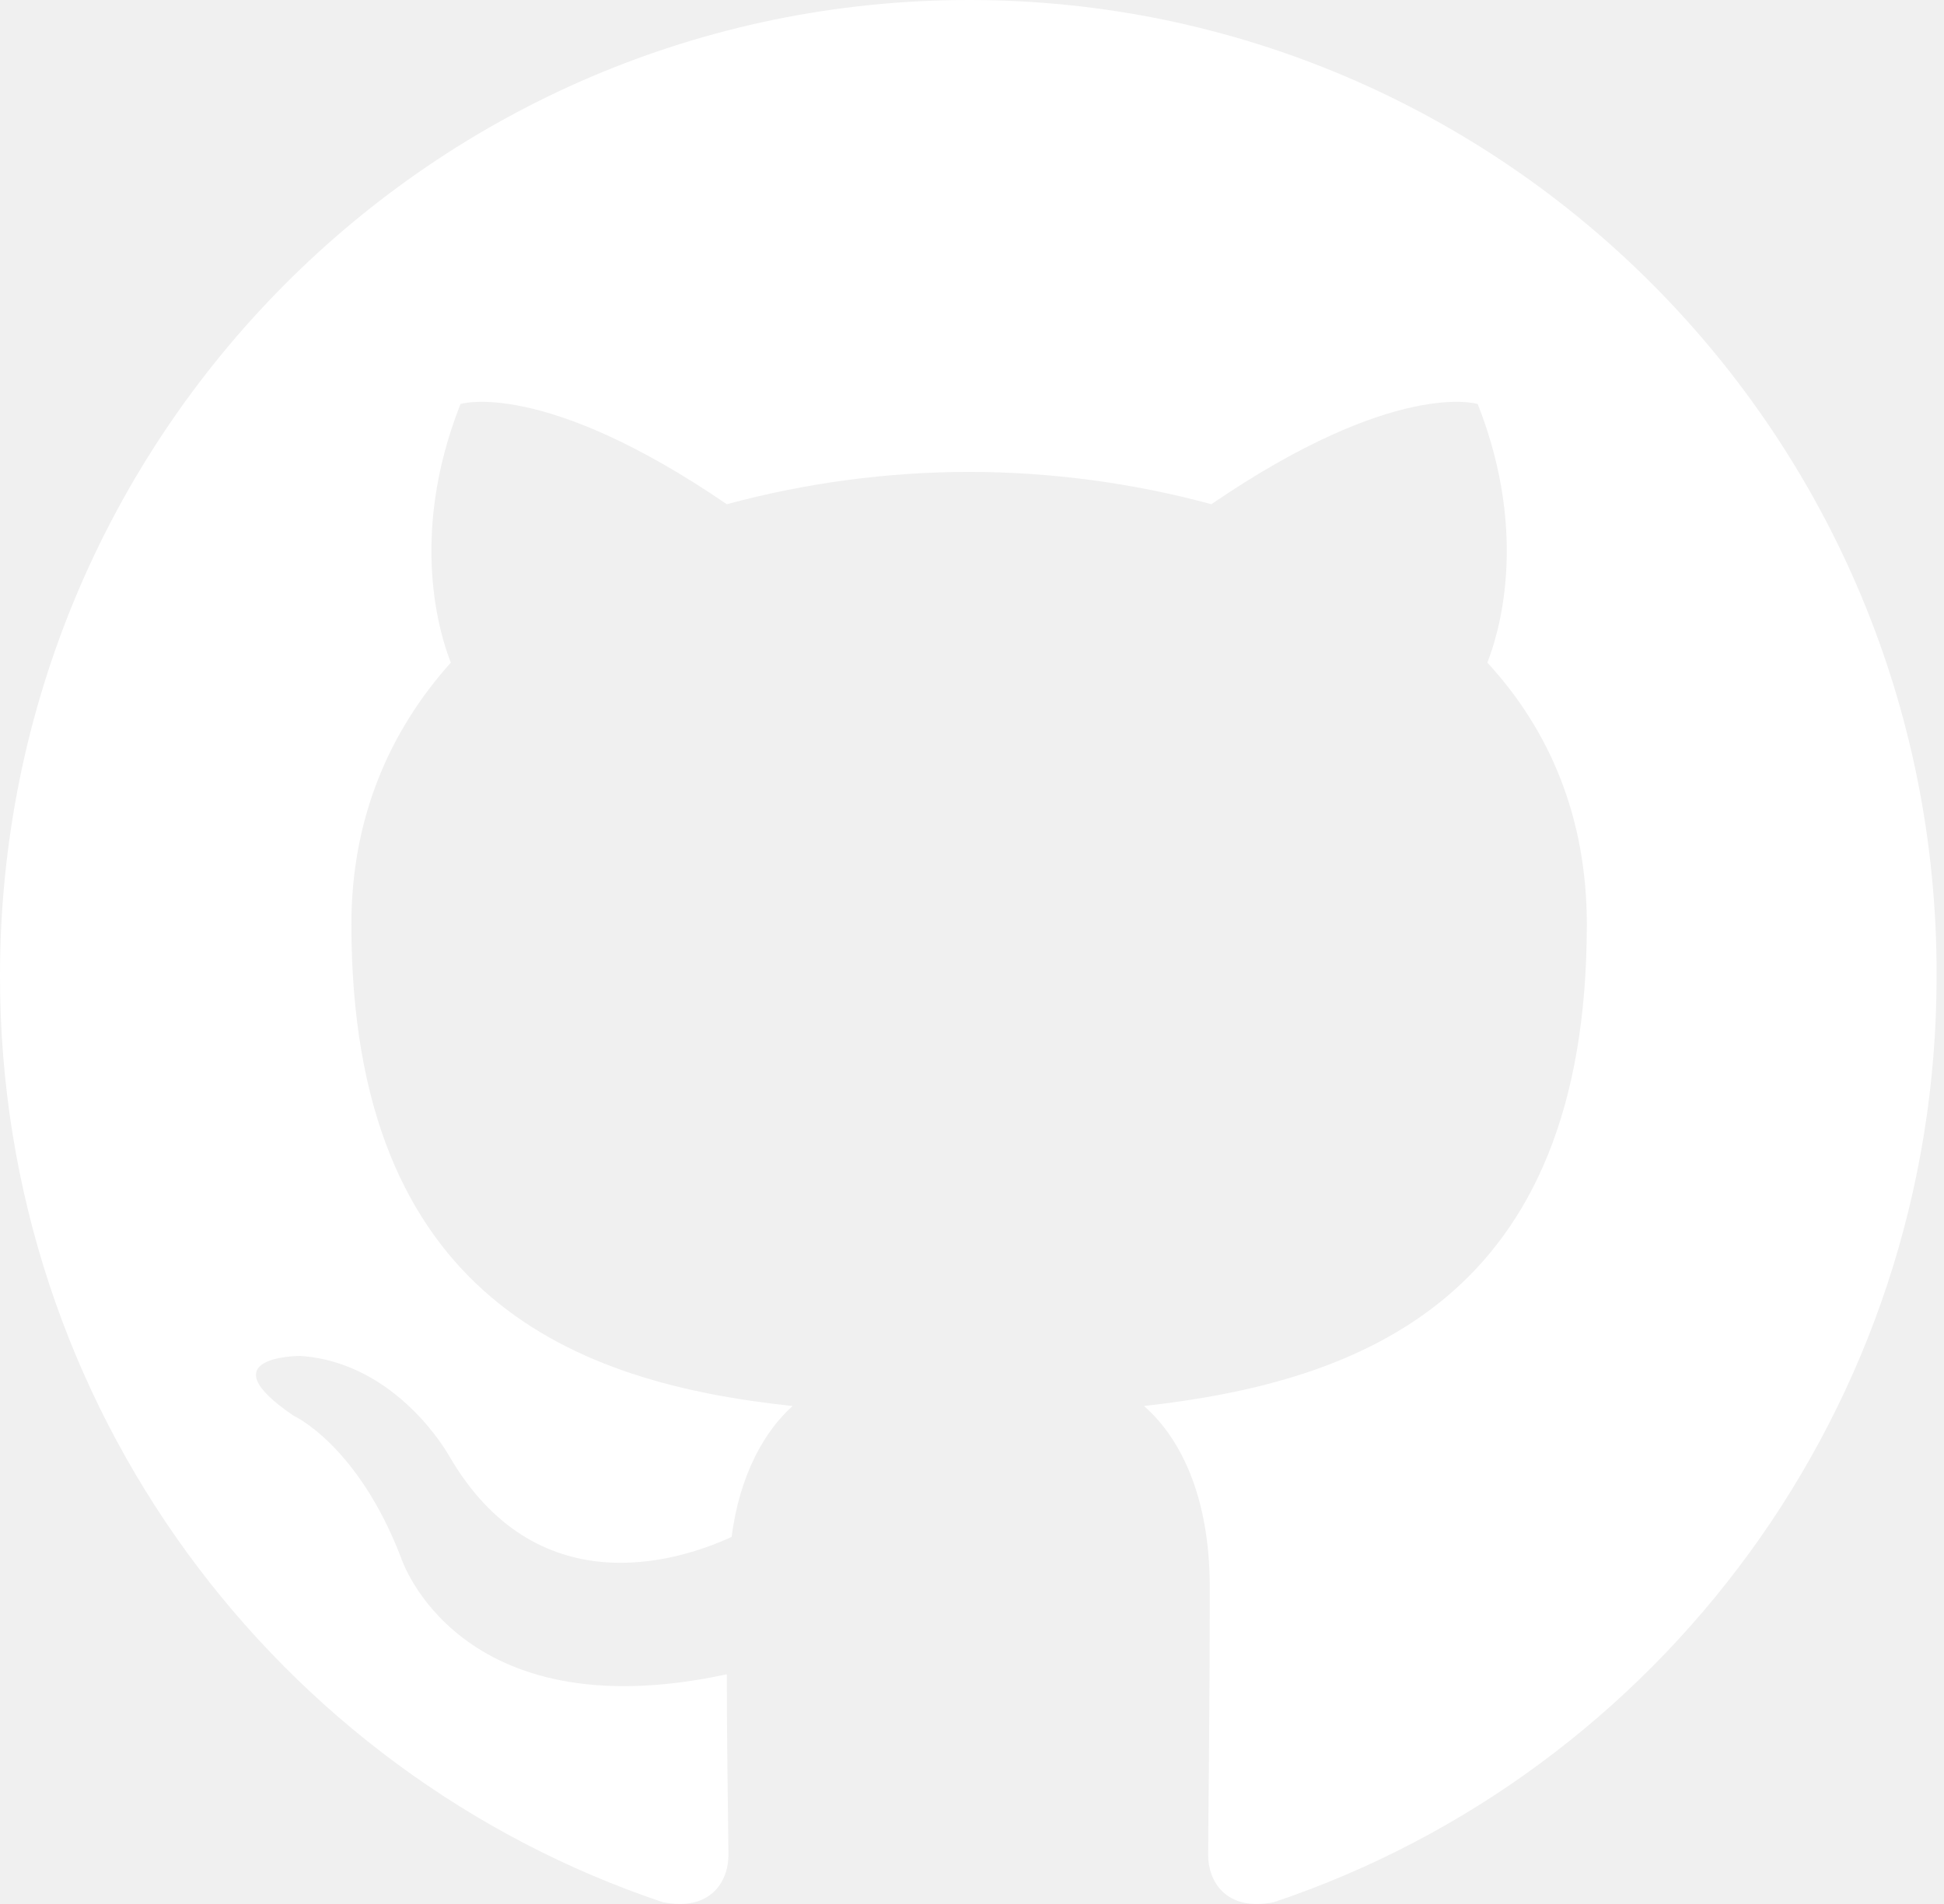
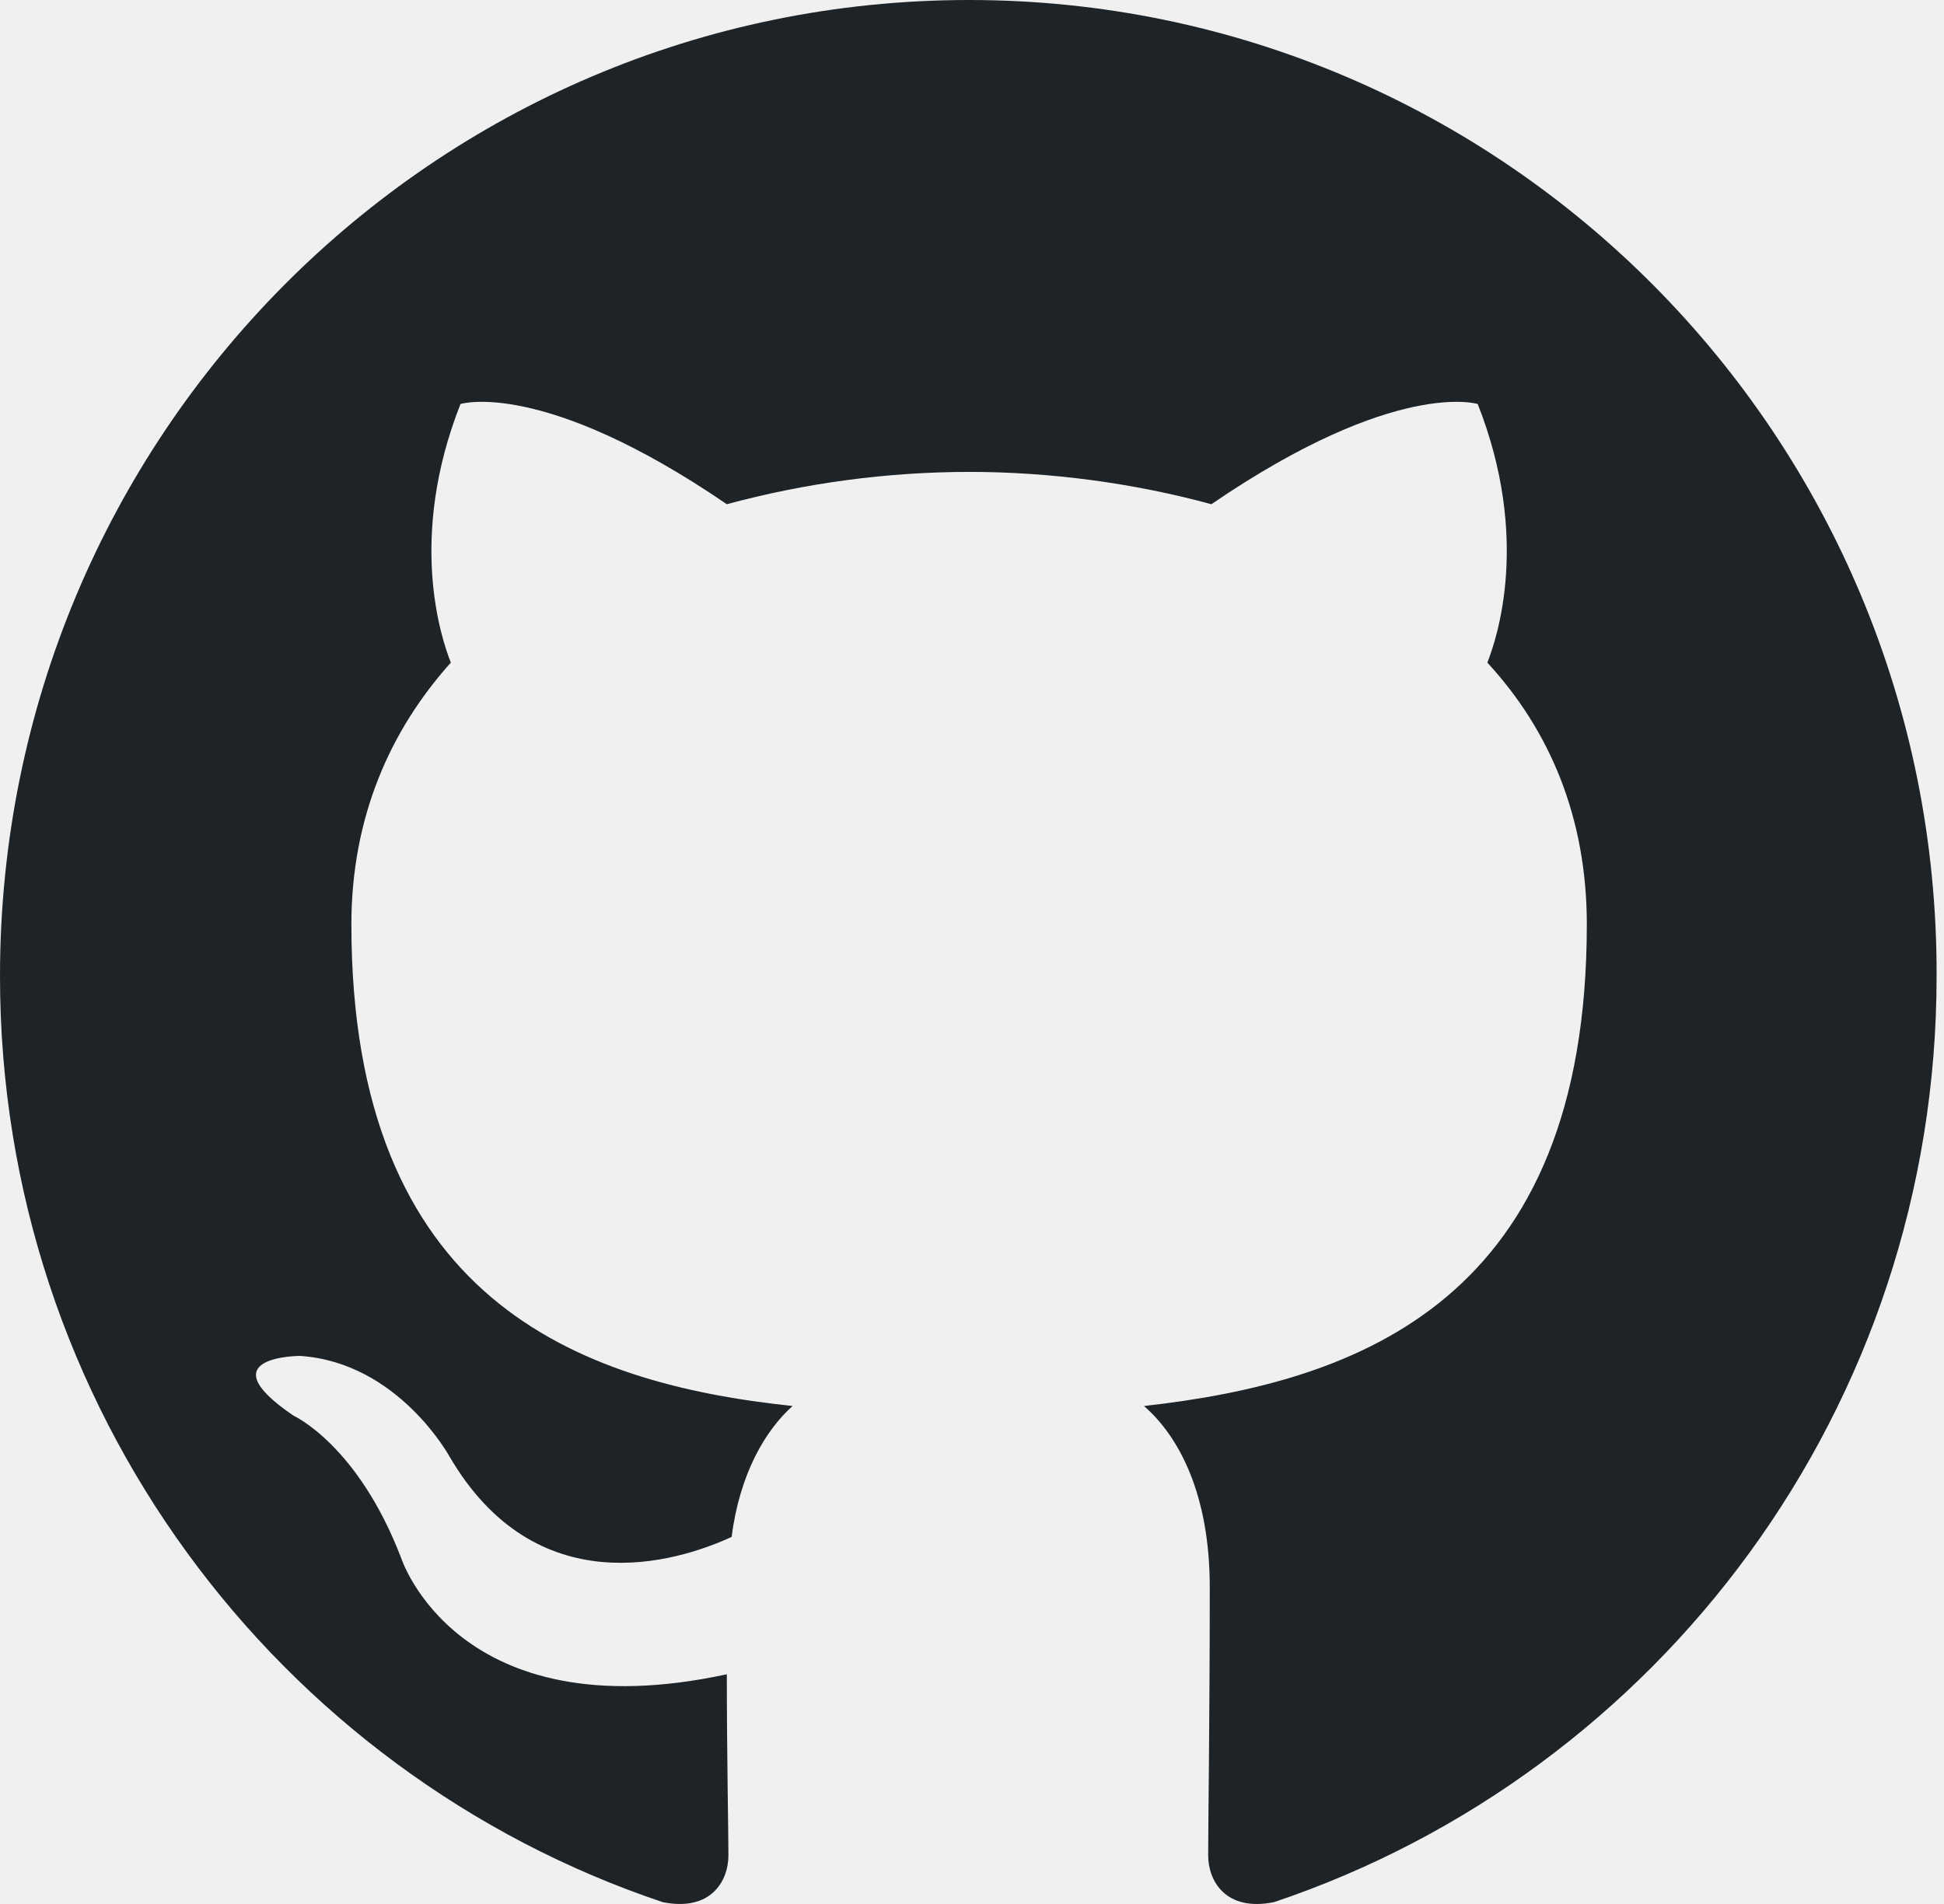
<svg xmlns="http://www.w3.org/2000/svg" width="98" height="96">
-   <path fill-rule="evenodd" clip-rule="evenodd" d="M48.854 0C21.839 0 0 22 0 49.217c0 21.756 13.993 40.172 33.405 46.69 2.427.49 3.316-1.059 3.316-2.362 0-1.141-.08-5.052-.08-9.127-13.59 2.934-16.42-5.867-16.42-5.867-2.184-5.704-5.42-7.17-5.42-7.17-4.448-3.015.324-3.015.324-3.015 4.934.326 7.523 5.052 7.523 5.052 4.367 7.496 11.404 5.378 14.235 4.074.404-3.178 1.699-5.378 3.074-6.6-10.839-1.141-22.243-5.378-22.243-24.283 0-5.378 1.94-9.778 5.014-13.2-.485-1.222-2.184-6.275.486-13.038 0 0 4.125-1.304 13.426 5.052a46.97 46.97 0 0 1 12.214-1.63c4.125 0 8.33.571 12.213 1.63 9.302-6.356 13.427-5.052 13.427-5.052 2.67 6.763.97 11.816.485 13.038 3.155 3.422 5.015 7.822 5.015 13.2 0 18.905-11.404 23.06-22.324 24.283 1.78 1.548 3.316 4.481 3.316 9.126 0 6.6-.08 11.897-.08 13.526 0 1.304.89 2.853 3.316 2.364 19.412-6.52 33.405-24.935 33.405-46.691C97.707 22 75.788 0 48.854 0z" fill="#fff" />
+   <path fill-rule="evenodd" clip-rule="evenodd" d="M48.854 0C21.839 0 0 22 0 49.217c0 21.756 13.993 40.172 33.405 46.69 2.427.49 3.316-1.059 3.316-2.362 0-1.141-.08-5.052-.08-9.127-13.59 2.934-16.42-5.867-16.42-5.867-2.184-5.704-5.42-7.17-5.42-7.17-4.448-3.015.324-3.015.324-3.015 4.934.326 7.523 5.052 7.523 5.052 4.367 7.496 11.404 5.378 14.235 4.074.404-3.178 1.699-5.378 3.074-6.6-10.839-1.141-22.243-5.378-22.243-24.283 0-5.378 1.94-9.778 5.014-13.2-.485-1.222-2.184-6.275.486-13.038 0 0 4.125-1.304 13.426 5.052a46.97 46.97 0 0 1 12.214-1.63c4.125 0 8.33.571 12.213 1.63 9.302-6.356 13.427-5.052 13.427-5.052 2.67 6.763.97 11.816.485 13.038 3.155 3.422 5.015 7.822 5.015 13.2 0 18.905-11.404 23.06-22.324 24.283 1.78 1.548 3.316 4.481 3.316 9.126 0 6.6-.08 11.897-.08 13.526 0 1.304.89 2.853 3.316 2.364 19.412-6.52 33.405-24.935 33.405-46.691C97.707 22 75.788 0 48.854 0z" fill="#1d2327" />
</svg>
